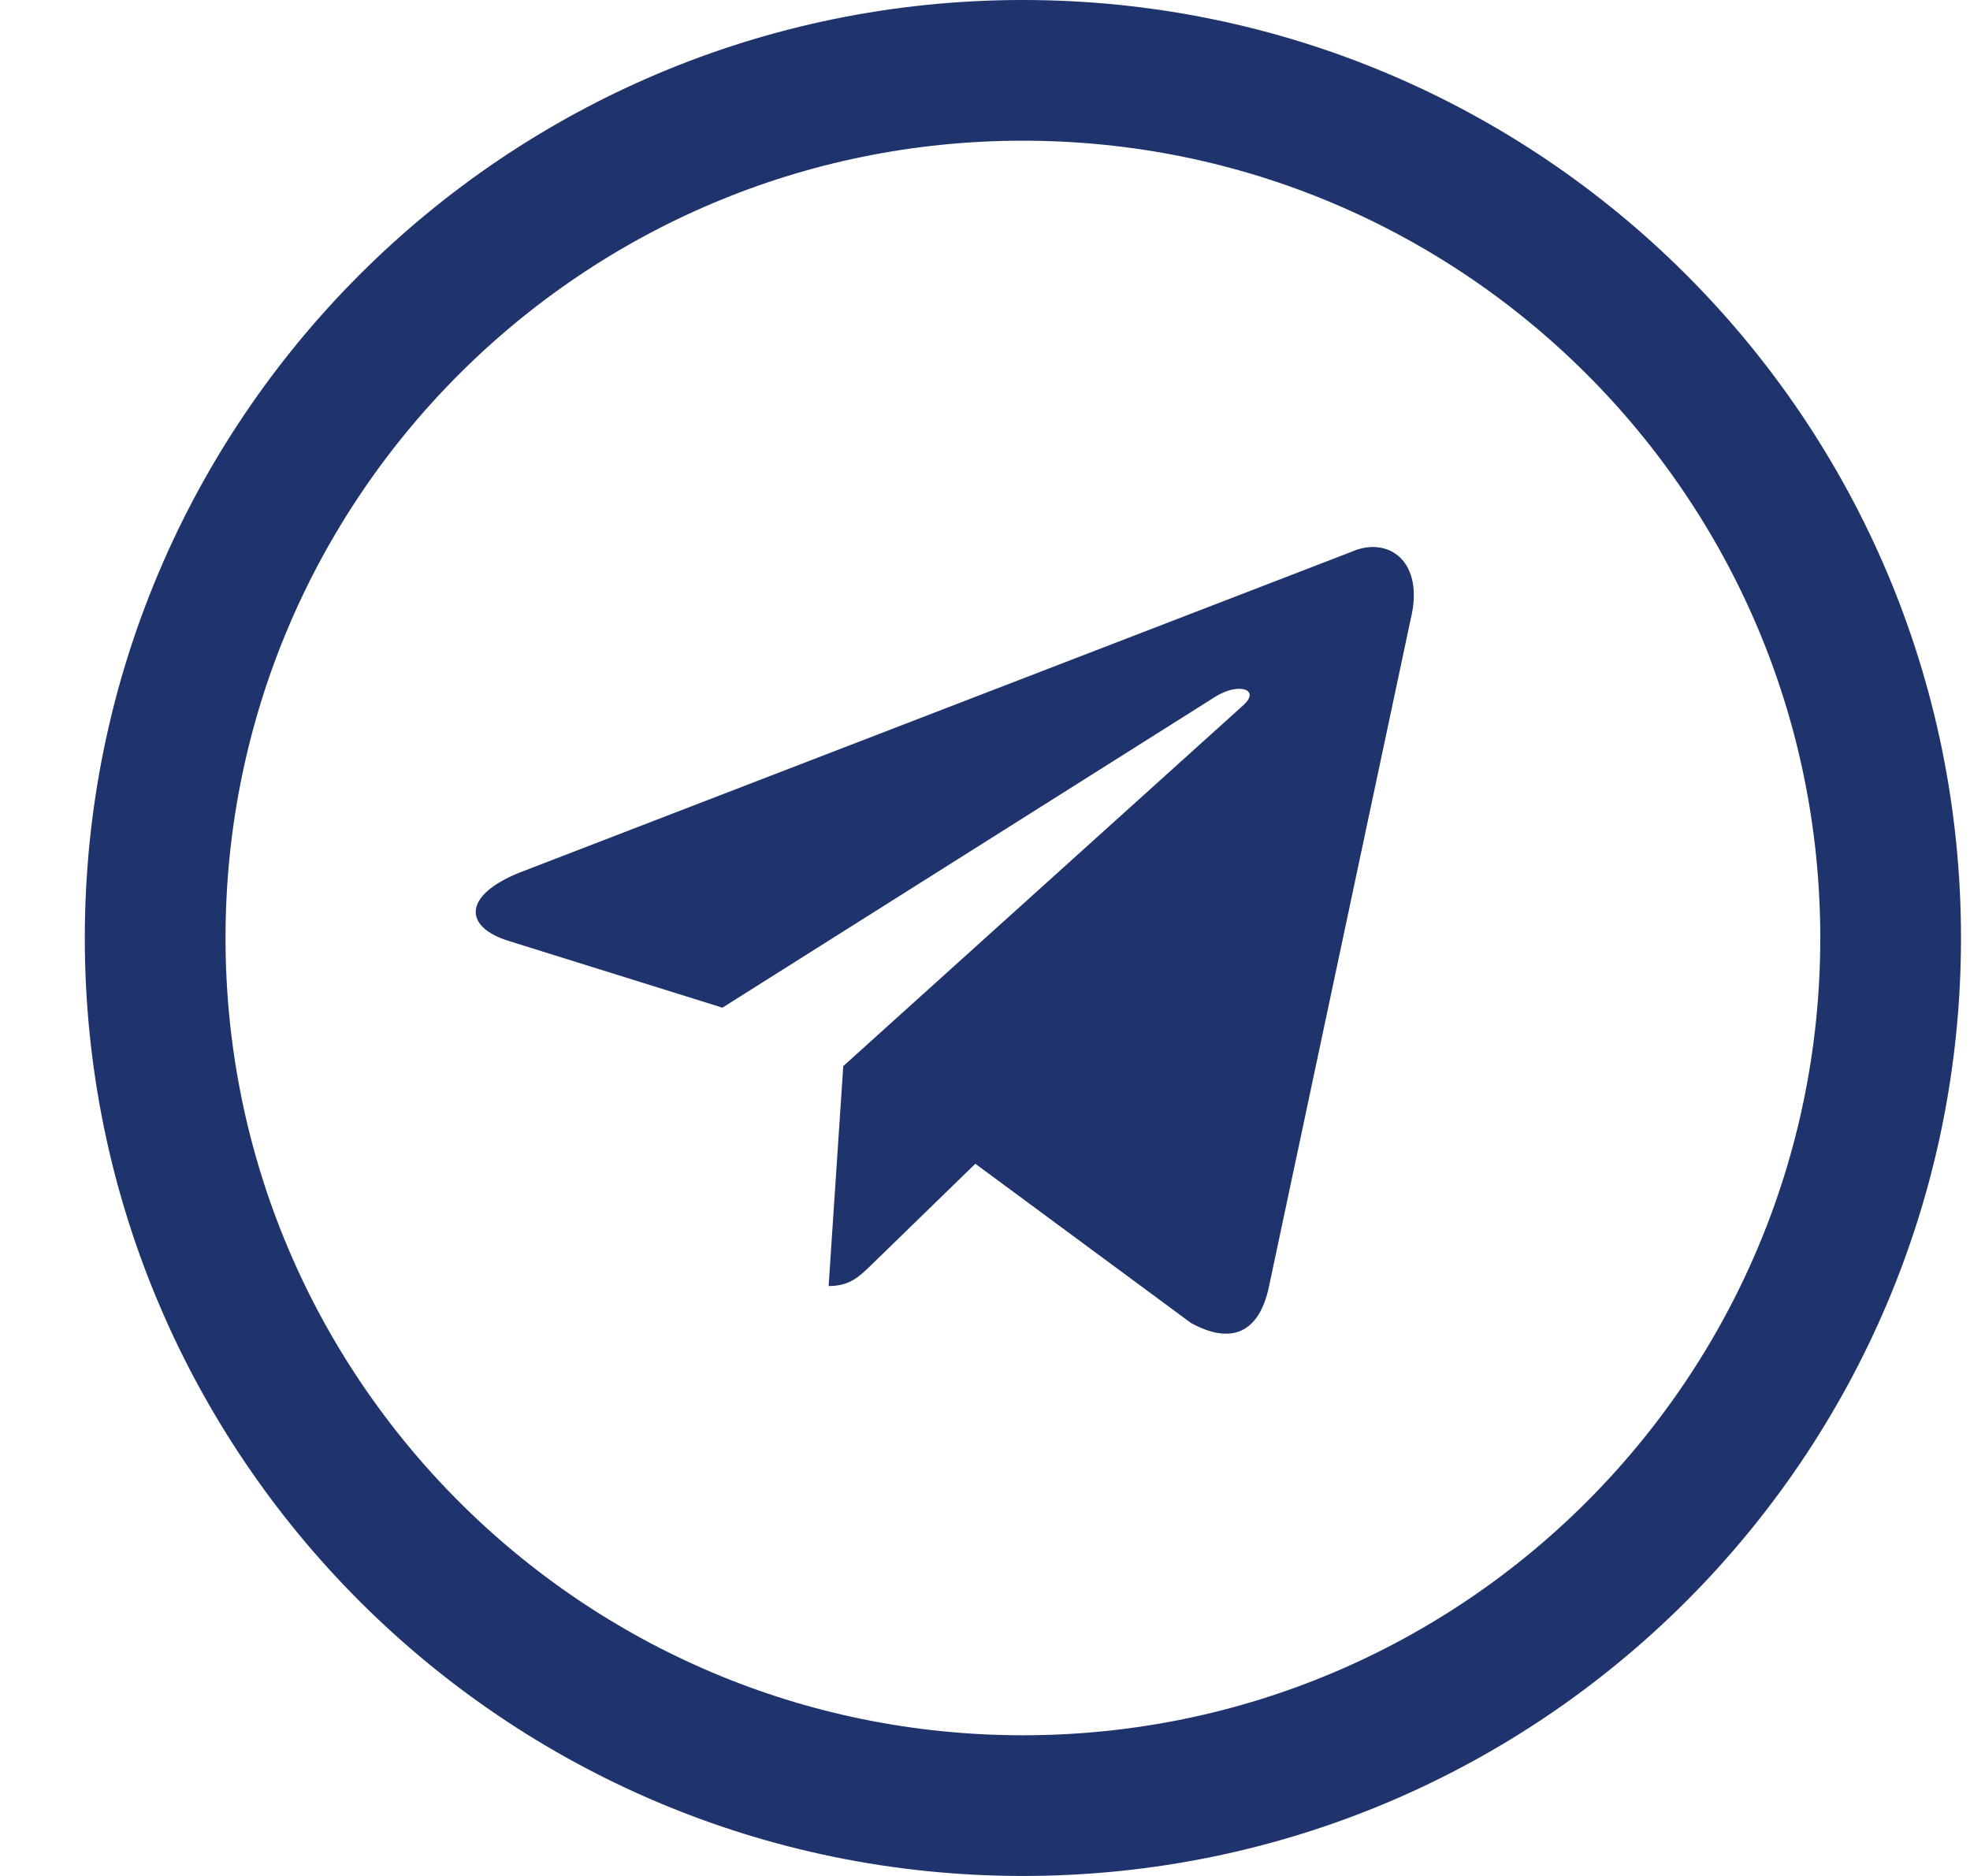
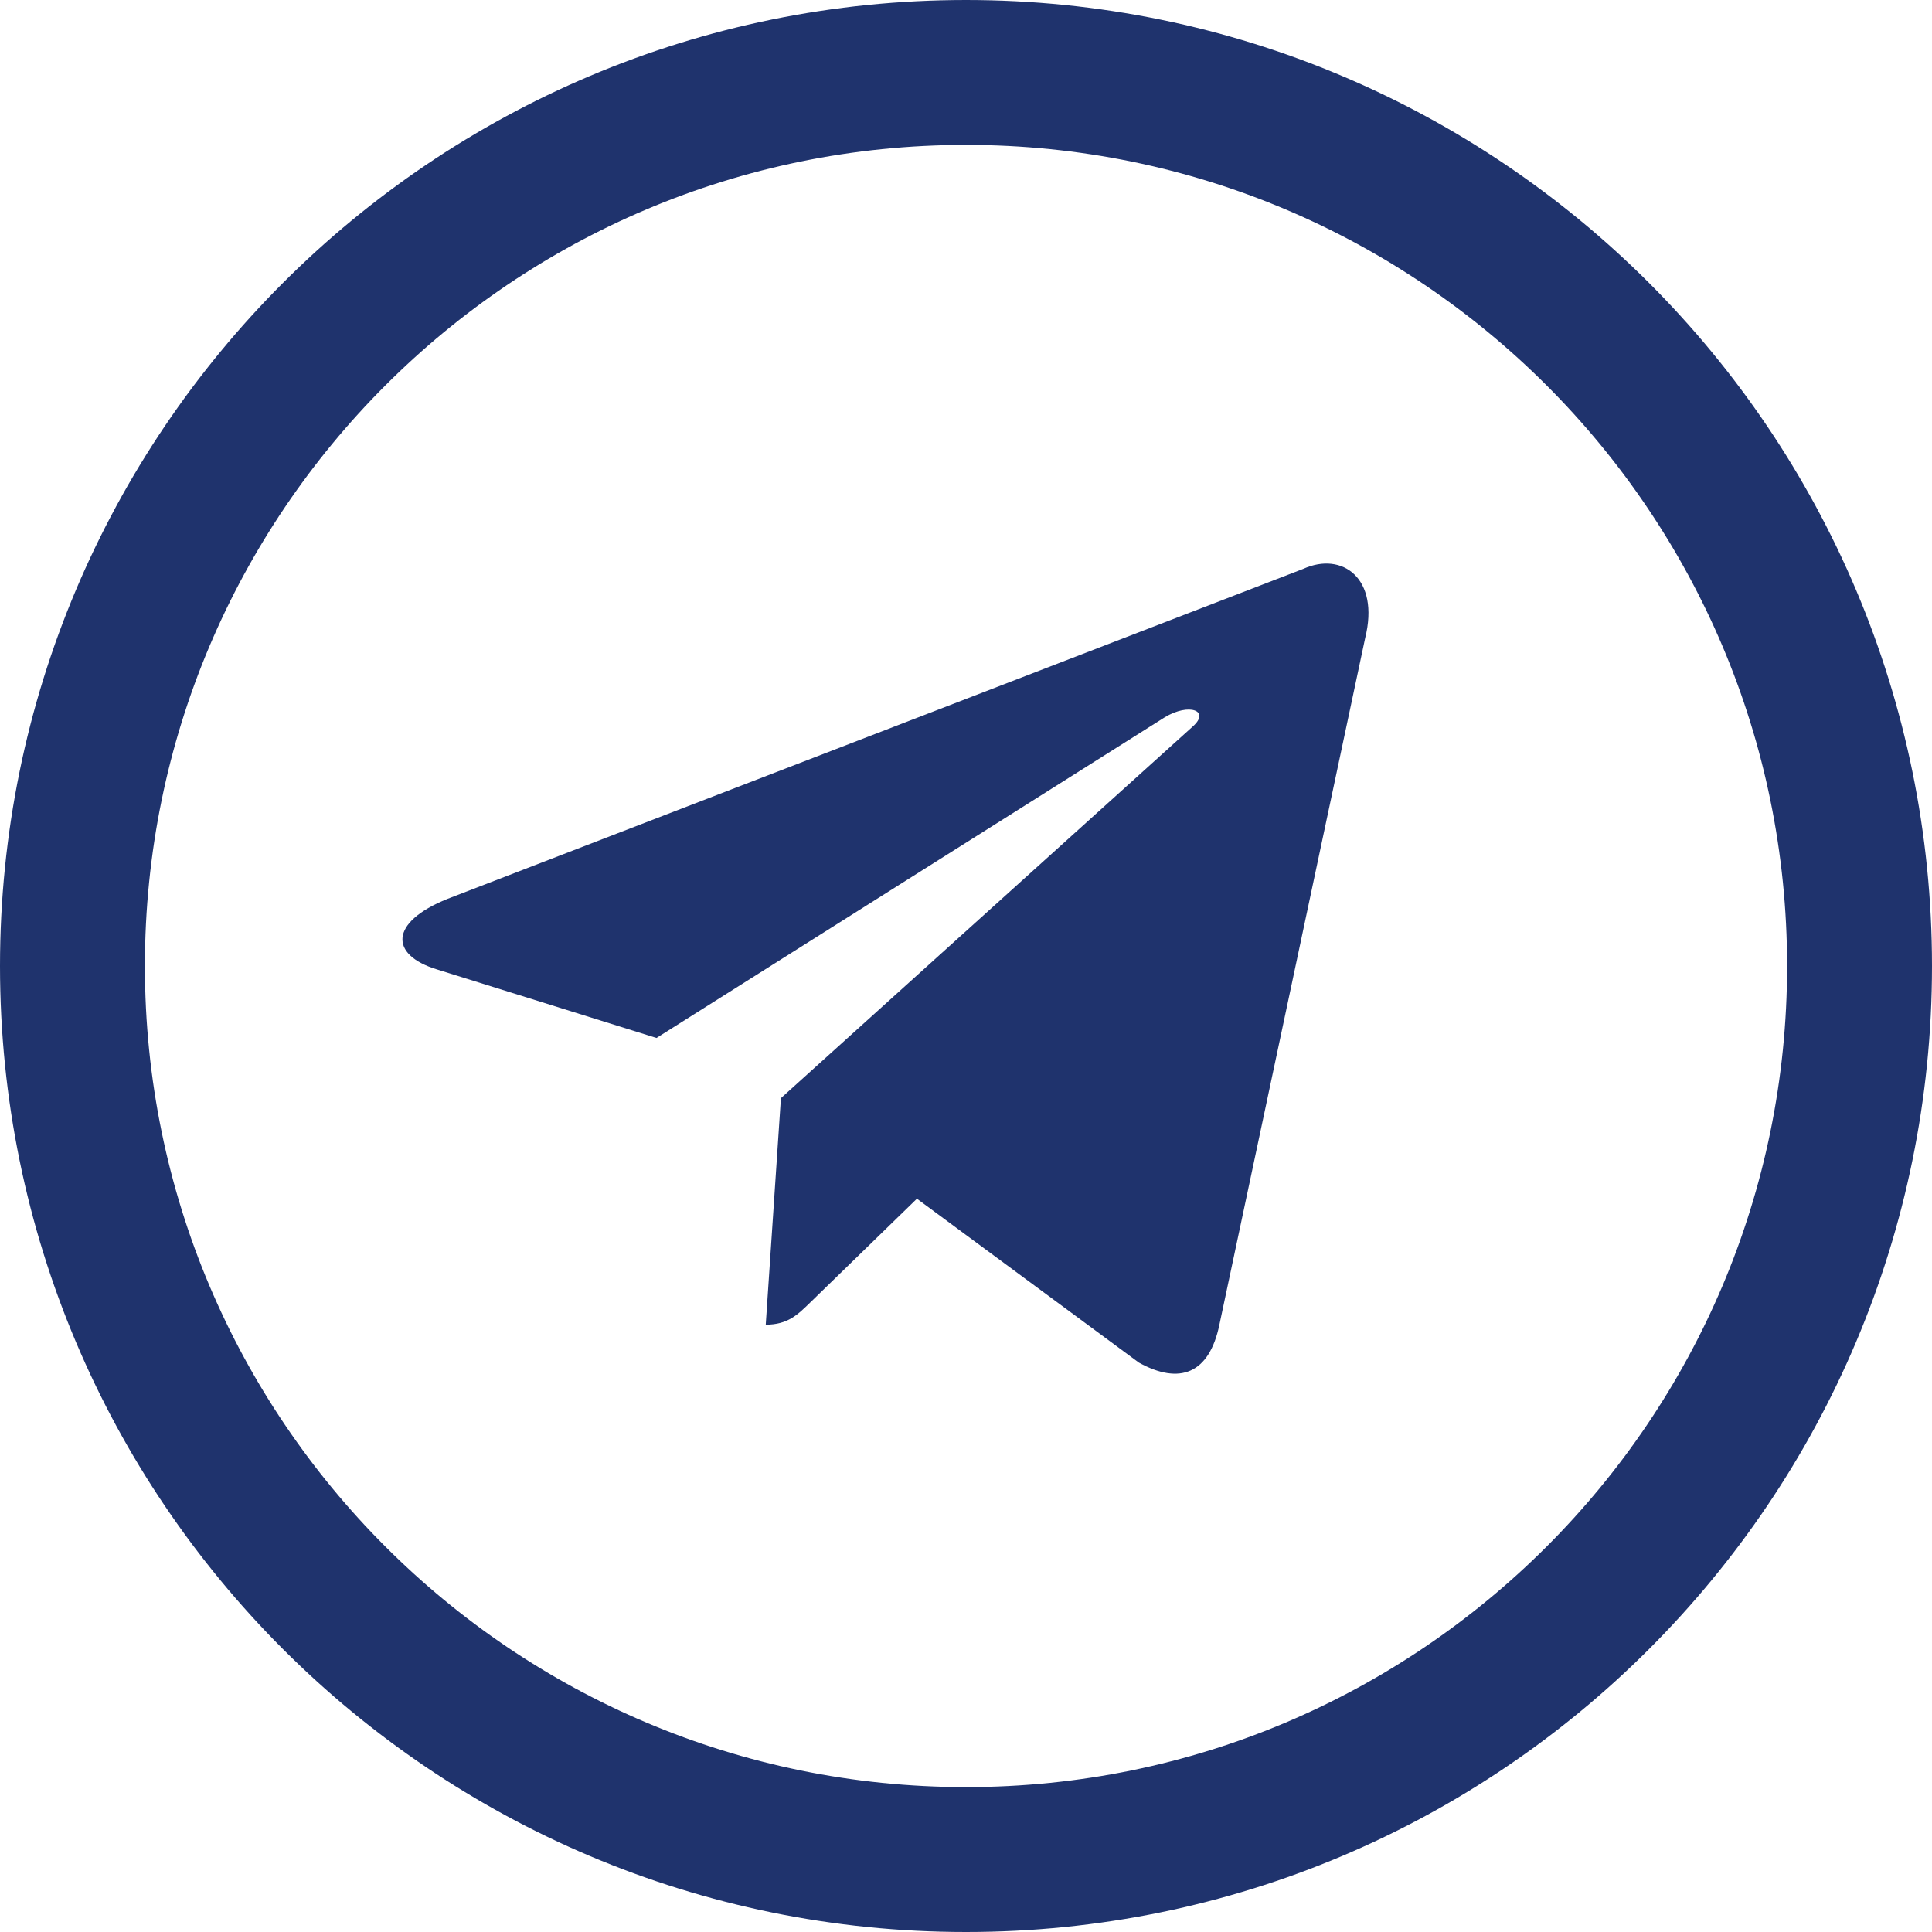
- <svg xmlns="http://www.w3.org/2000/svg" width="21" height="20" viewBox="0 0 21 20" fill="none">
-   <path d="M14.396 5.887L5.538 9.303C4.934 9.546 4.937 9.883 5.427 10.033L7.701 10.743L12.963 7.423C13.212 7.272 13.439 7.353 13.253 7.519L8.989 11.366H8.988L8.989 11.367L8.833 13.711C9.062 13.711 9.164 13.606 9.293 13.481L10.397 12.407L12.695 14.104C13.119 14.338 13.423 14.218 13.528 13.712L15.037 6.604C15.191 5.985 14.8 5.704 14.396 5.887Z" fill="#1F336D" />
-   <rect x="1.654" y="0.75" width="18.5" height="18.5" rx="9.25" stroke="#1F336D" stroke-width="1.5" />
+ <svg xmlns="http://www.w3.org/2000/svg" width="20" height="20" viewBox="0 0 20 20" fill="none">
+   <path d="M13.491 5.889L4.633 9.305C4.028 9.548 4.032 9.885 4.522 10.035L6.796 10.745L12.058 7.425C12.307 7.274 12.534 7.355 12.347 7.521L8.084 11.368H8.083L8.084 11.369L7.927 13.713C8.157 13.713 8.259 13.608 8.388 13.483L9.492 12.409L11.79 14.106C12.213 14.339 12.518 14.22 12.623 13.714L14.132 6.606C14.286 5.987 13.895 5.706 13.491 5.889Z" fill="#1F336D" />
+   <rect x="0.75" y="0.75" width="18.5" height="18.5" rx="9.25" stroke="#1F336D" stroke-width="1.5" />
</svg>
